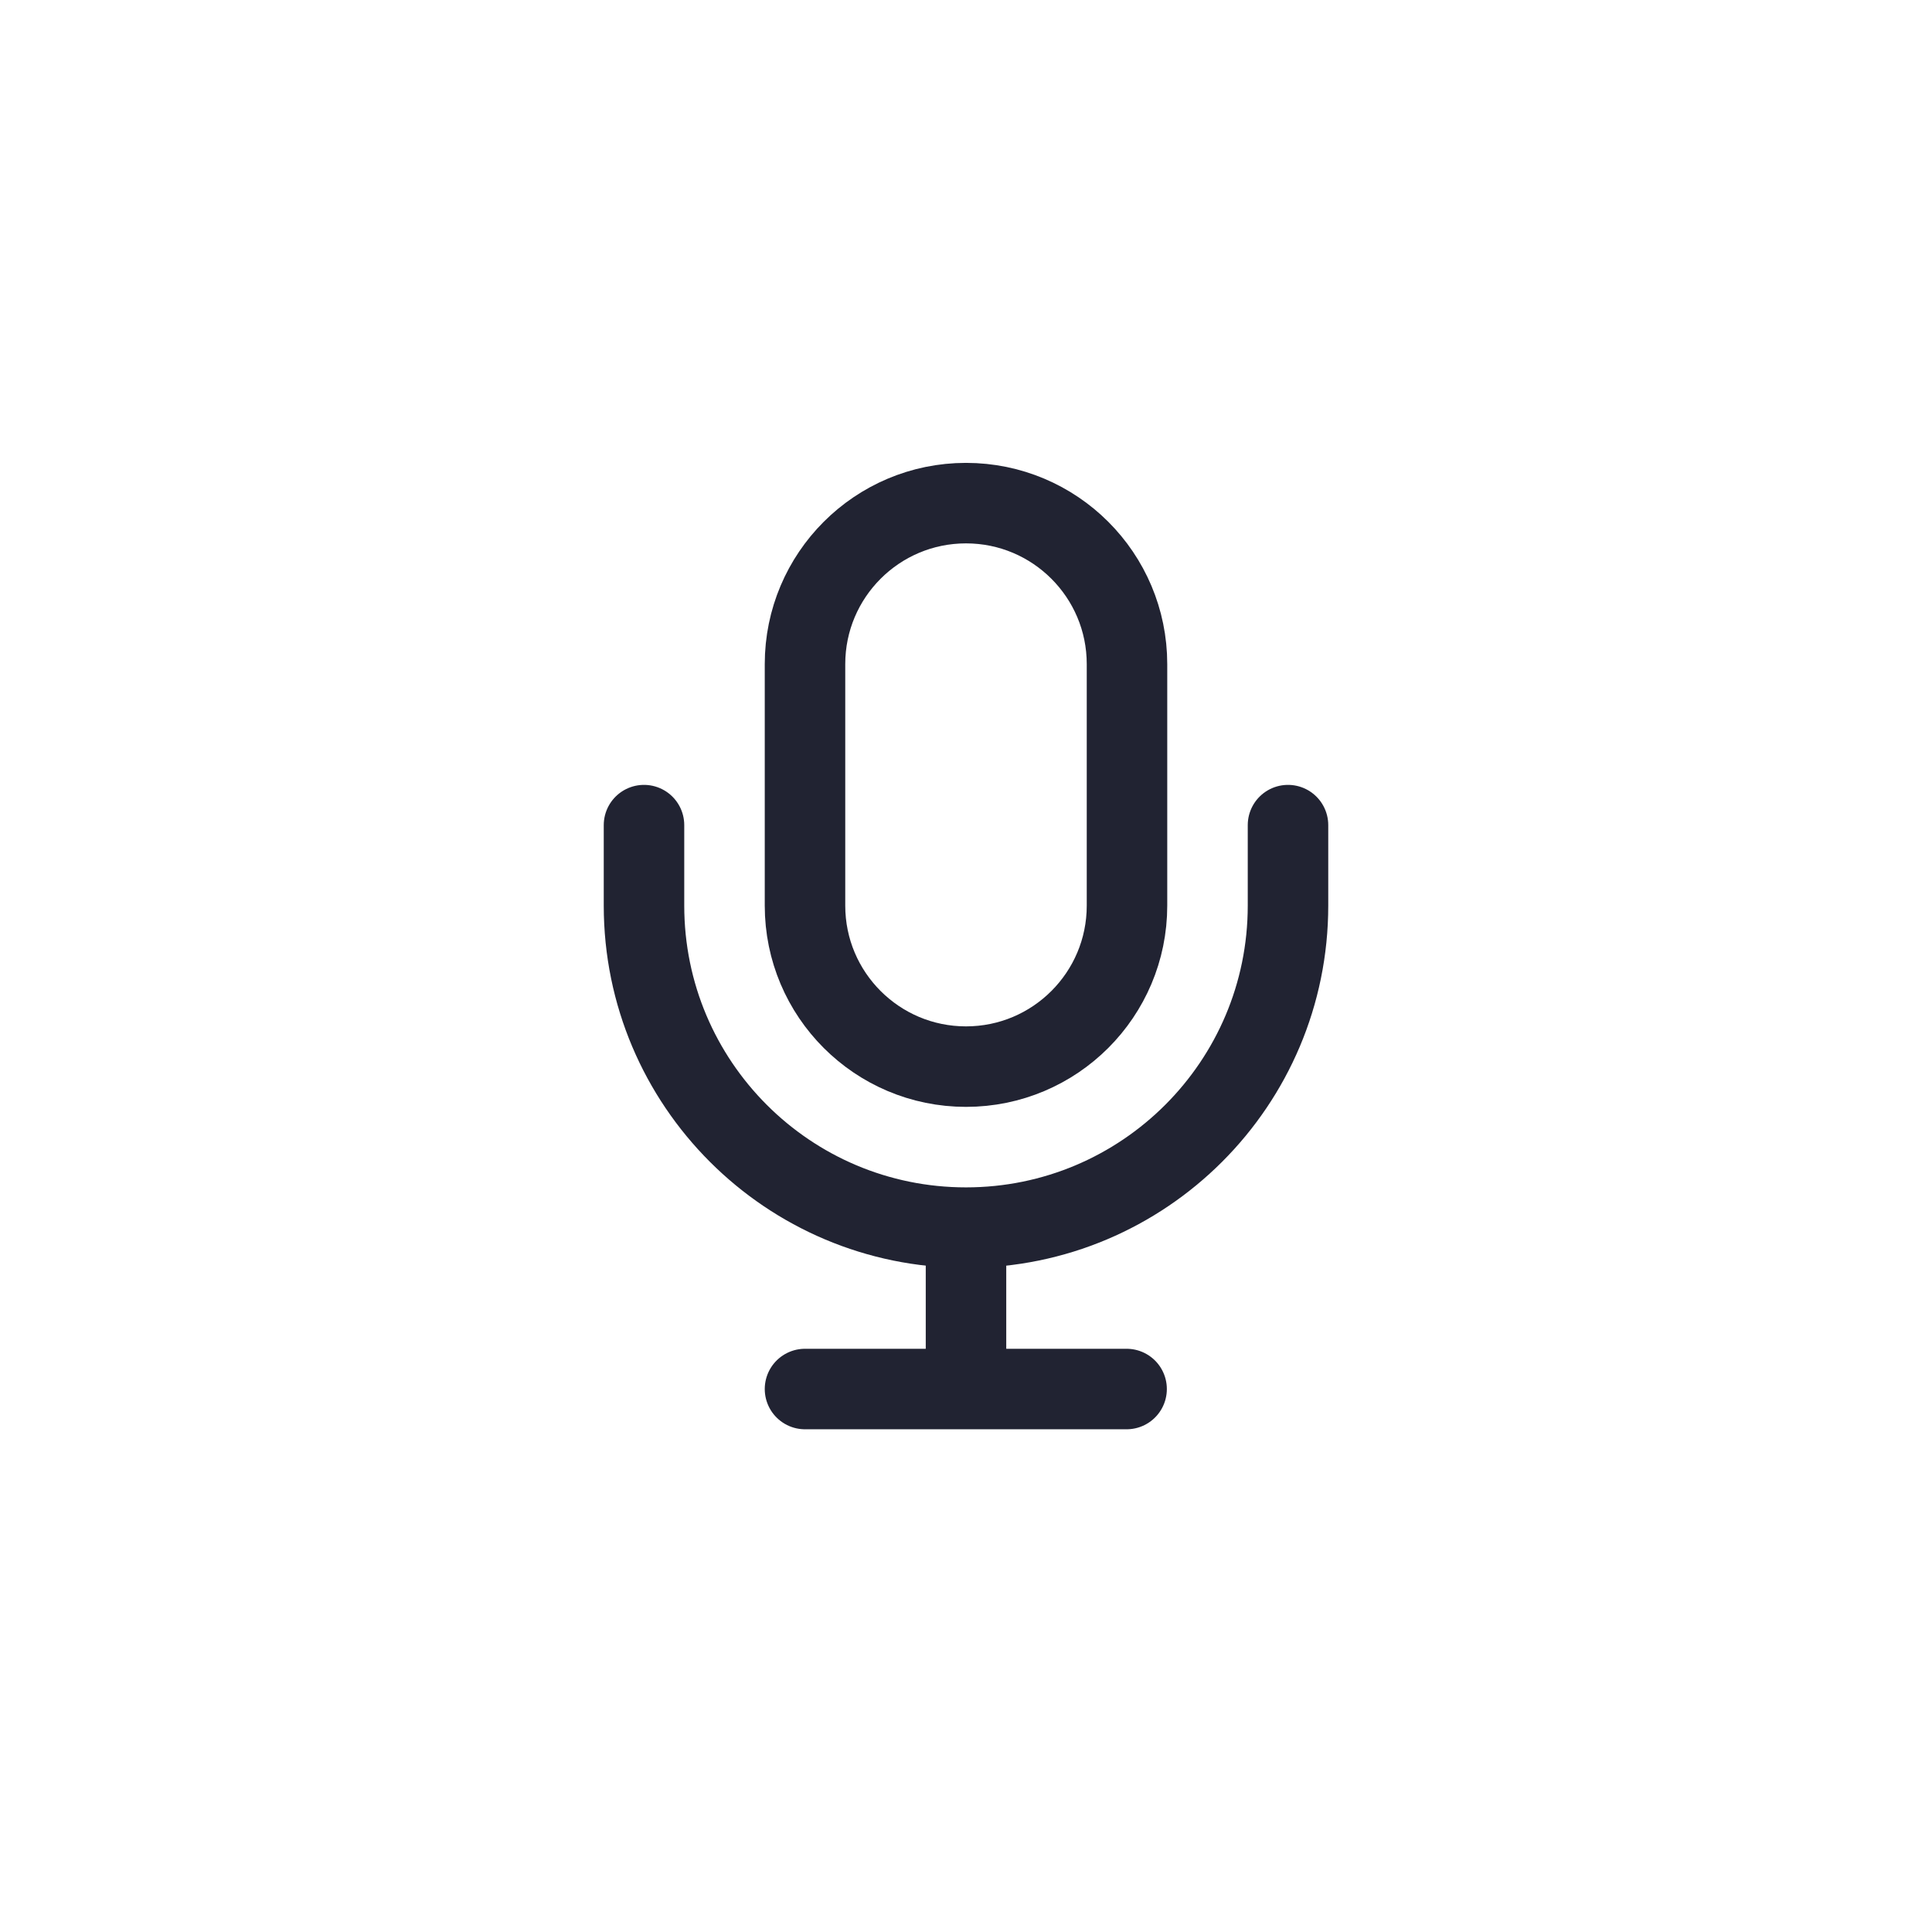
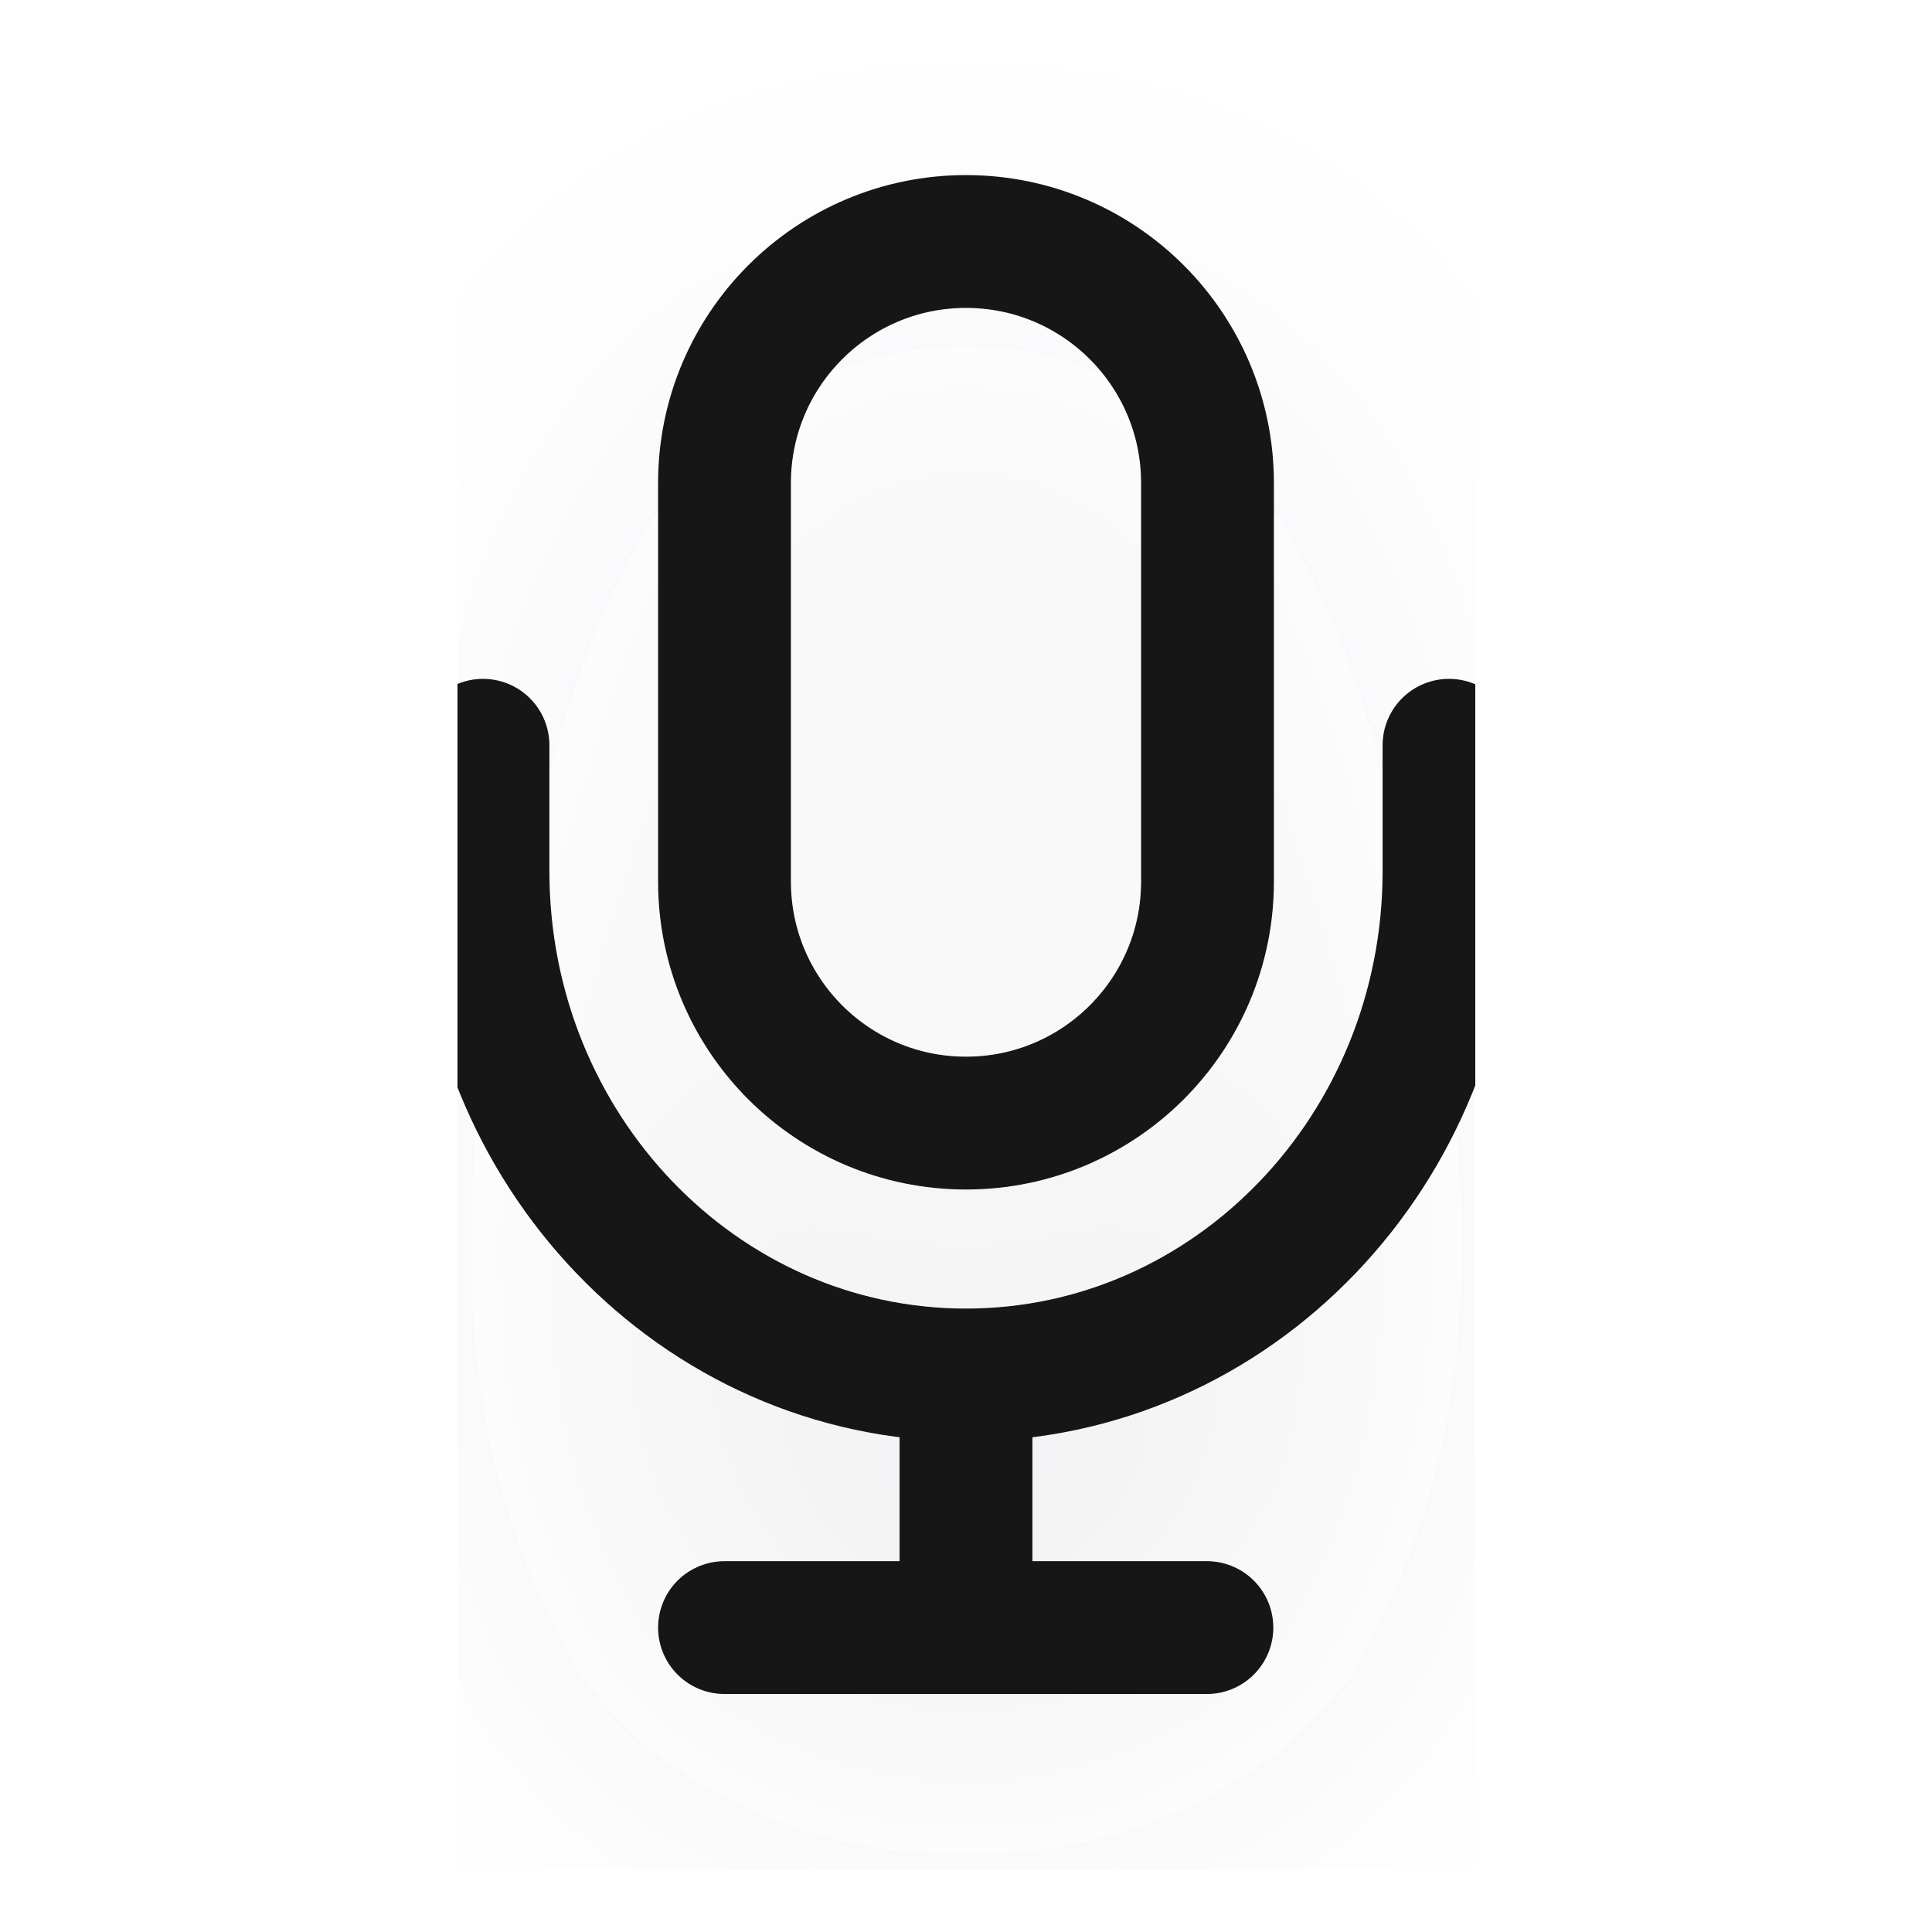
- <svg xmlns="http://www.w3.org/2000/svg" width="24px" height="24px" viewBox="0 0 24 24" version="1.1">
-   <g id="V1.0版" stroke="none" stroke-width="1" fill="none" fill-rule="evenodd">
-     <g id="红熊空间-记忆对话-默认对话" transform="translate(-745, -726)" stroke="#212332">
-       <g id="聊天页面" transform="translate(258, 128)">
-         <g id="输入框" transform="translate(16, 512)">
-           <g id="编组-7" transform="translate(471, 86)">
-             <g id="语音" transform="translate(4, 4)">
-               <g id="编组-8" transform="translate(4, 2.25)">
-                 <line x1="4" y1="9" x2="4" y2="11.005" id="路径-46" />
-                 <line x1="2" y1="11.005" x2="5.995" y2="11.005" id="路径-48" stroke-linecap="round" />
-                 <rect id="矩形" x="2" y="0" width="4" height="7" rx="2" />
-                 <path d="M8,4 L8,5 C8,7.209 6.209,9 4,9 C1.791,9 0,7.209 0,5 L0,4" id="路径" stroke-linecap="round" stroke-linejoin="round" />
+ <svg xmlns="http://www.w3.org/2000/svg" width="16px" height="16px" viewBox="0 0 16 16" version="1.1">
+   <defs>
+     <filter x="-2.6%" y="-14.2%" width="105.3%" height="131.7%" filterUnits="objectBoundingBox" id="filter-1">
+       <feOffset dx="0" dy="2" in="SourceAlpha" result="shadowOffsetOuter1" />
+       <feGaussianBlur stdDeviation="6" in="shadowOffsetOuter1" result="shadowBlurOuter1" />
+       <feColorMatrix values="0 0 0 0 0.09   0 0 0 0 0.09   0 0 0 0 0.098  0 0 0 0.12 0" type="matrix" in="shadowBlurOuter1" result="shadowMatrixOuter1" />
+       <feMerge>
+         <feMergeNode in="shadowMatrixOuter1" />
+         <feMergeNode in="SourceGraphic" />
+       </feMerge>
+     </filter>
+   </defs>
+   <g id="空间里层页面优化" stroke="none" stroke-width="1" fill="none" fill-rule="evenodd">
+     <g id="多模态对话" transform="translate(-1181, -742)" stroke="#171719" stroke-width="1.1">
+       <g id="输入框" filter="url(#filter-1)" transform="translate(540, 656)">
+         <g id="编组-18" transform="translate(485, 80)">
+           <g id="编组-10" transform="translate(150, 0)">
+             <g id="编组-15" transform="translate(6, 6)">
+               <g id="编组-8" transform="translate(4, 2)">
+                 <line x1="4" y1="9.387" x2="4" y2="11.479" id="路径-46" />
+                 <line x1="2" y1="11.479" x2="5.995" y2="11.479" id="路径-48" stroke-linecap="round" />
+                 <rect id="矩形" x="2" y="0" width="4" height="7.301" rx="2" />
+                 <path d="M8,4.172 L8,5.215 C8,7.519 6.209,9.387 4,9.387 C1.791,9.387 0,7.519 0,5.215 L0,4.172" id="路径" stroke-linecap="round" stroke-linejoin="round" />
              </g>
            </g>
          </g>
        </g>
      </g>
    </g>
  </g>
</svg>
